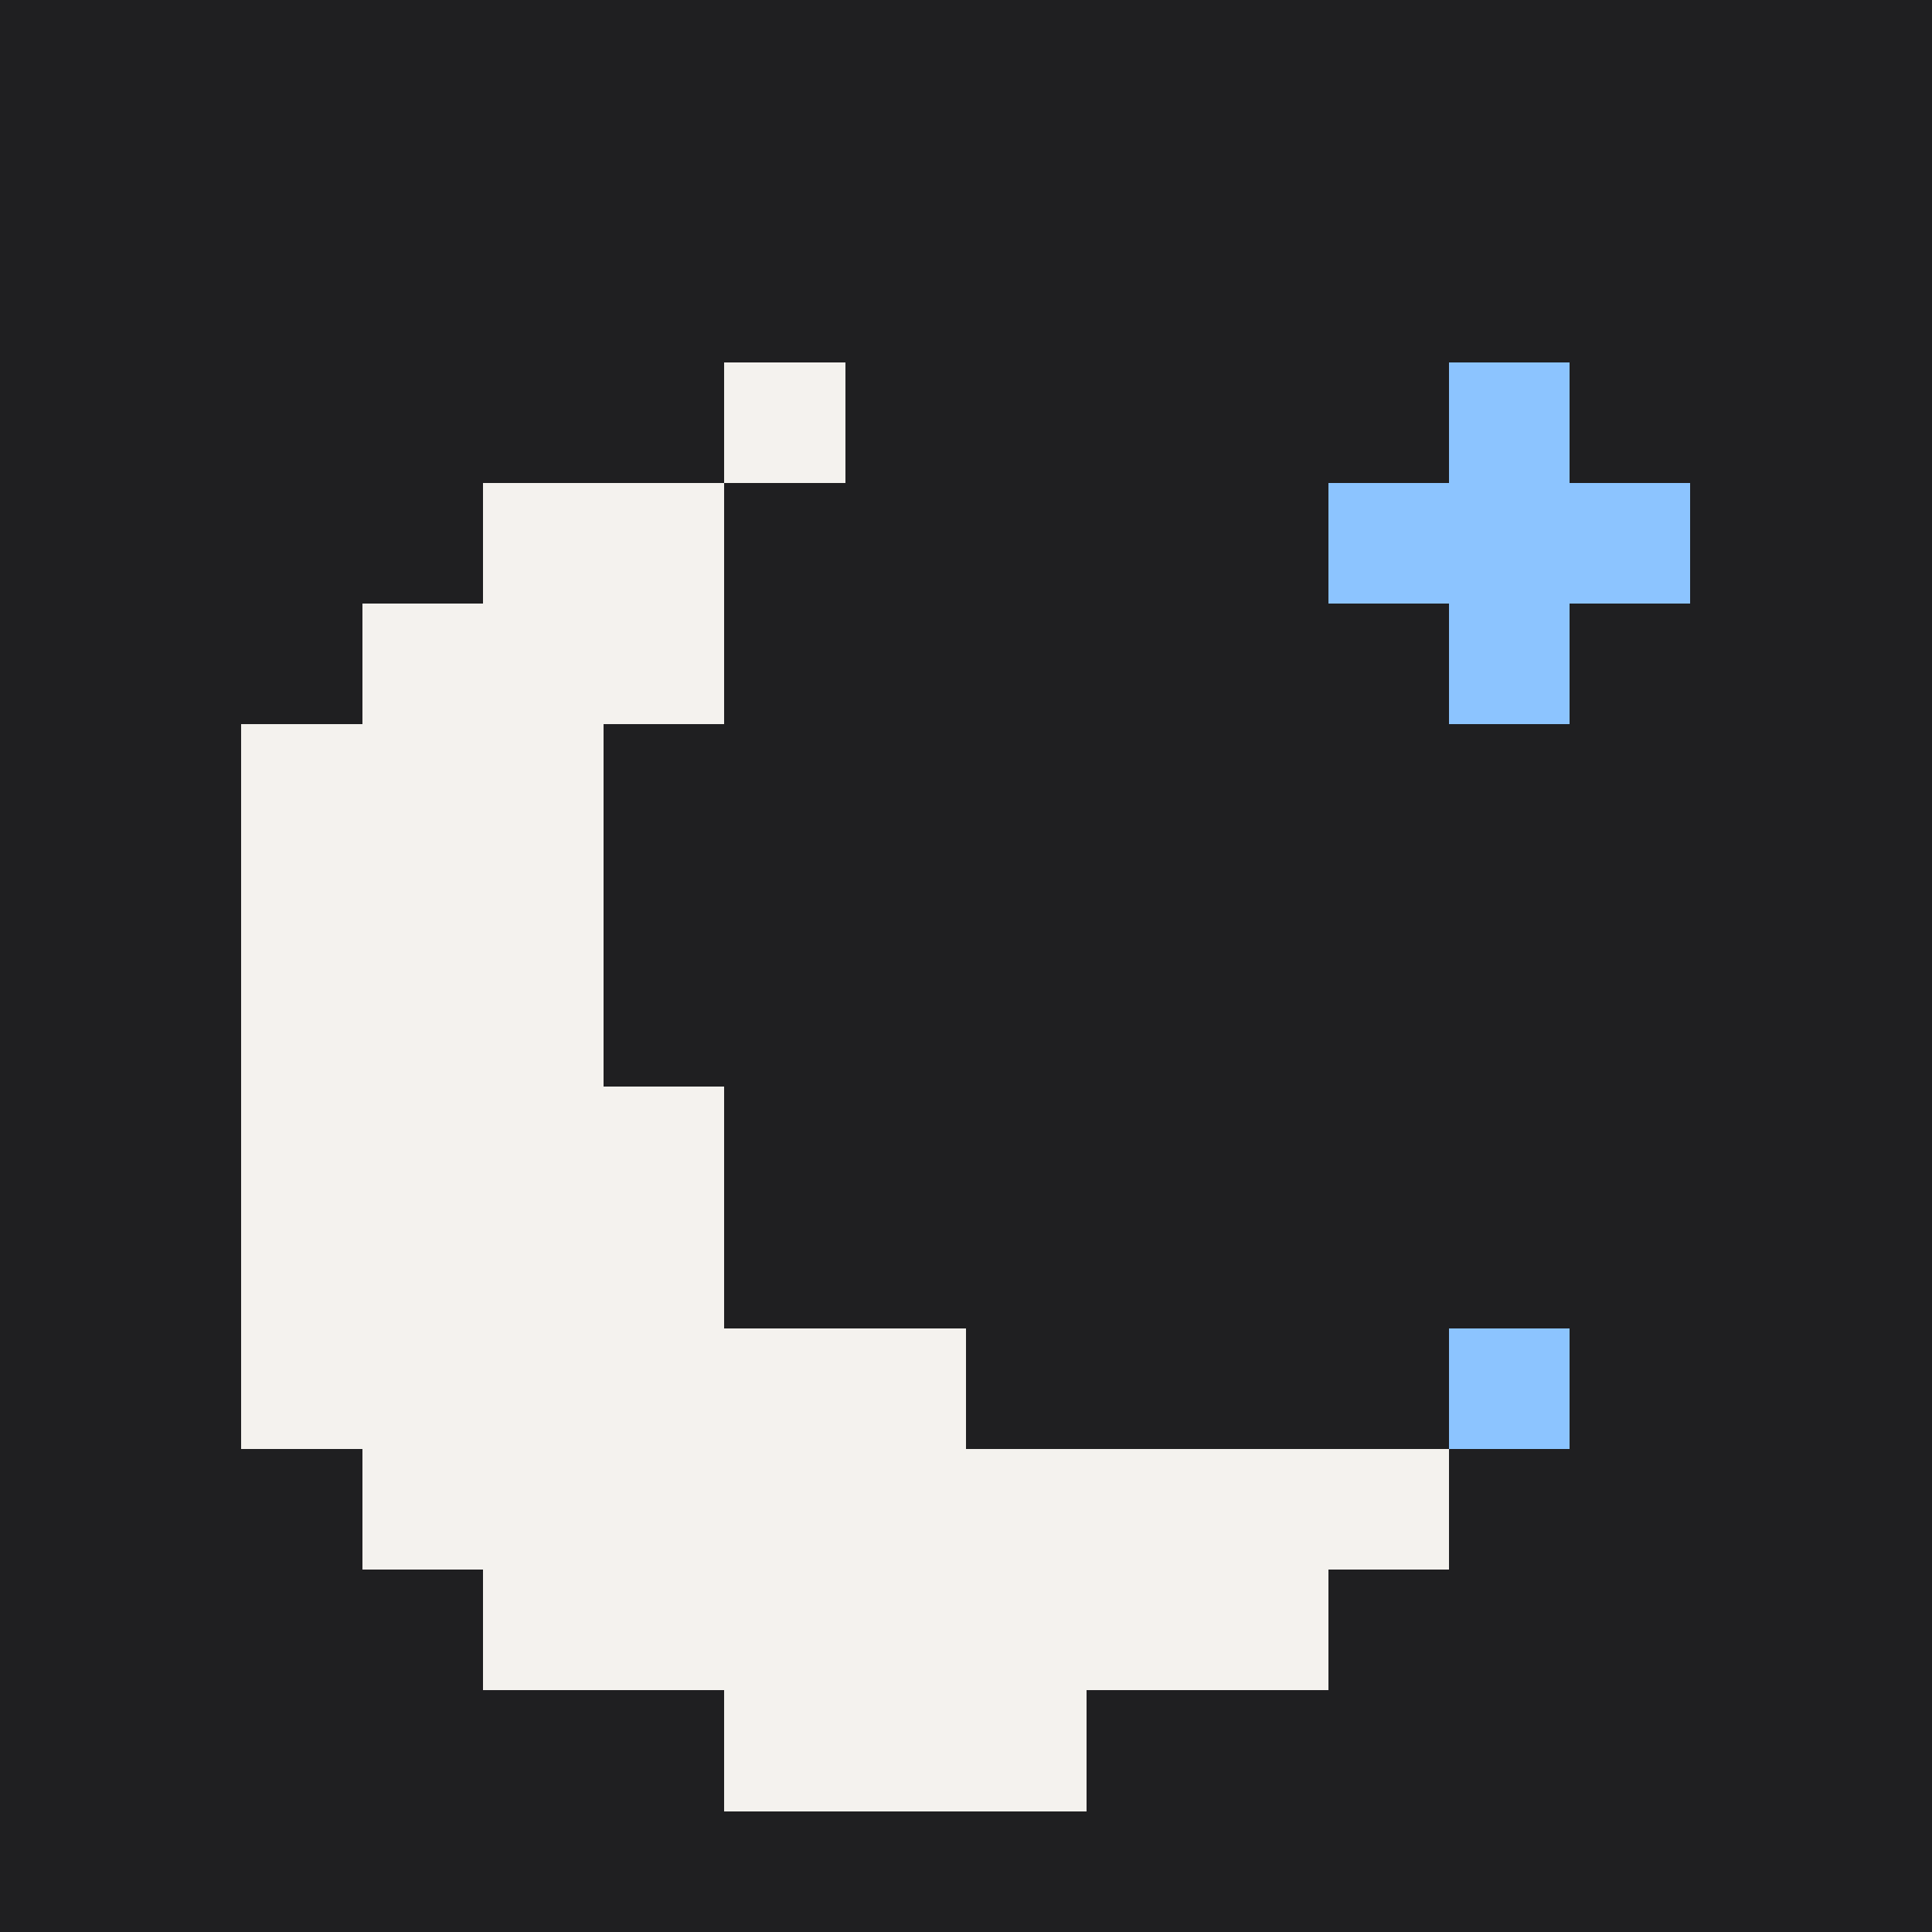
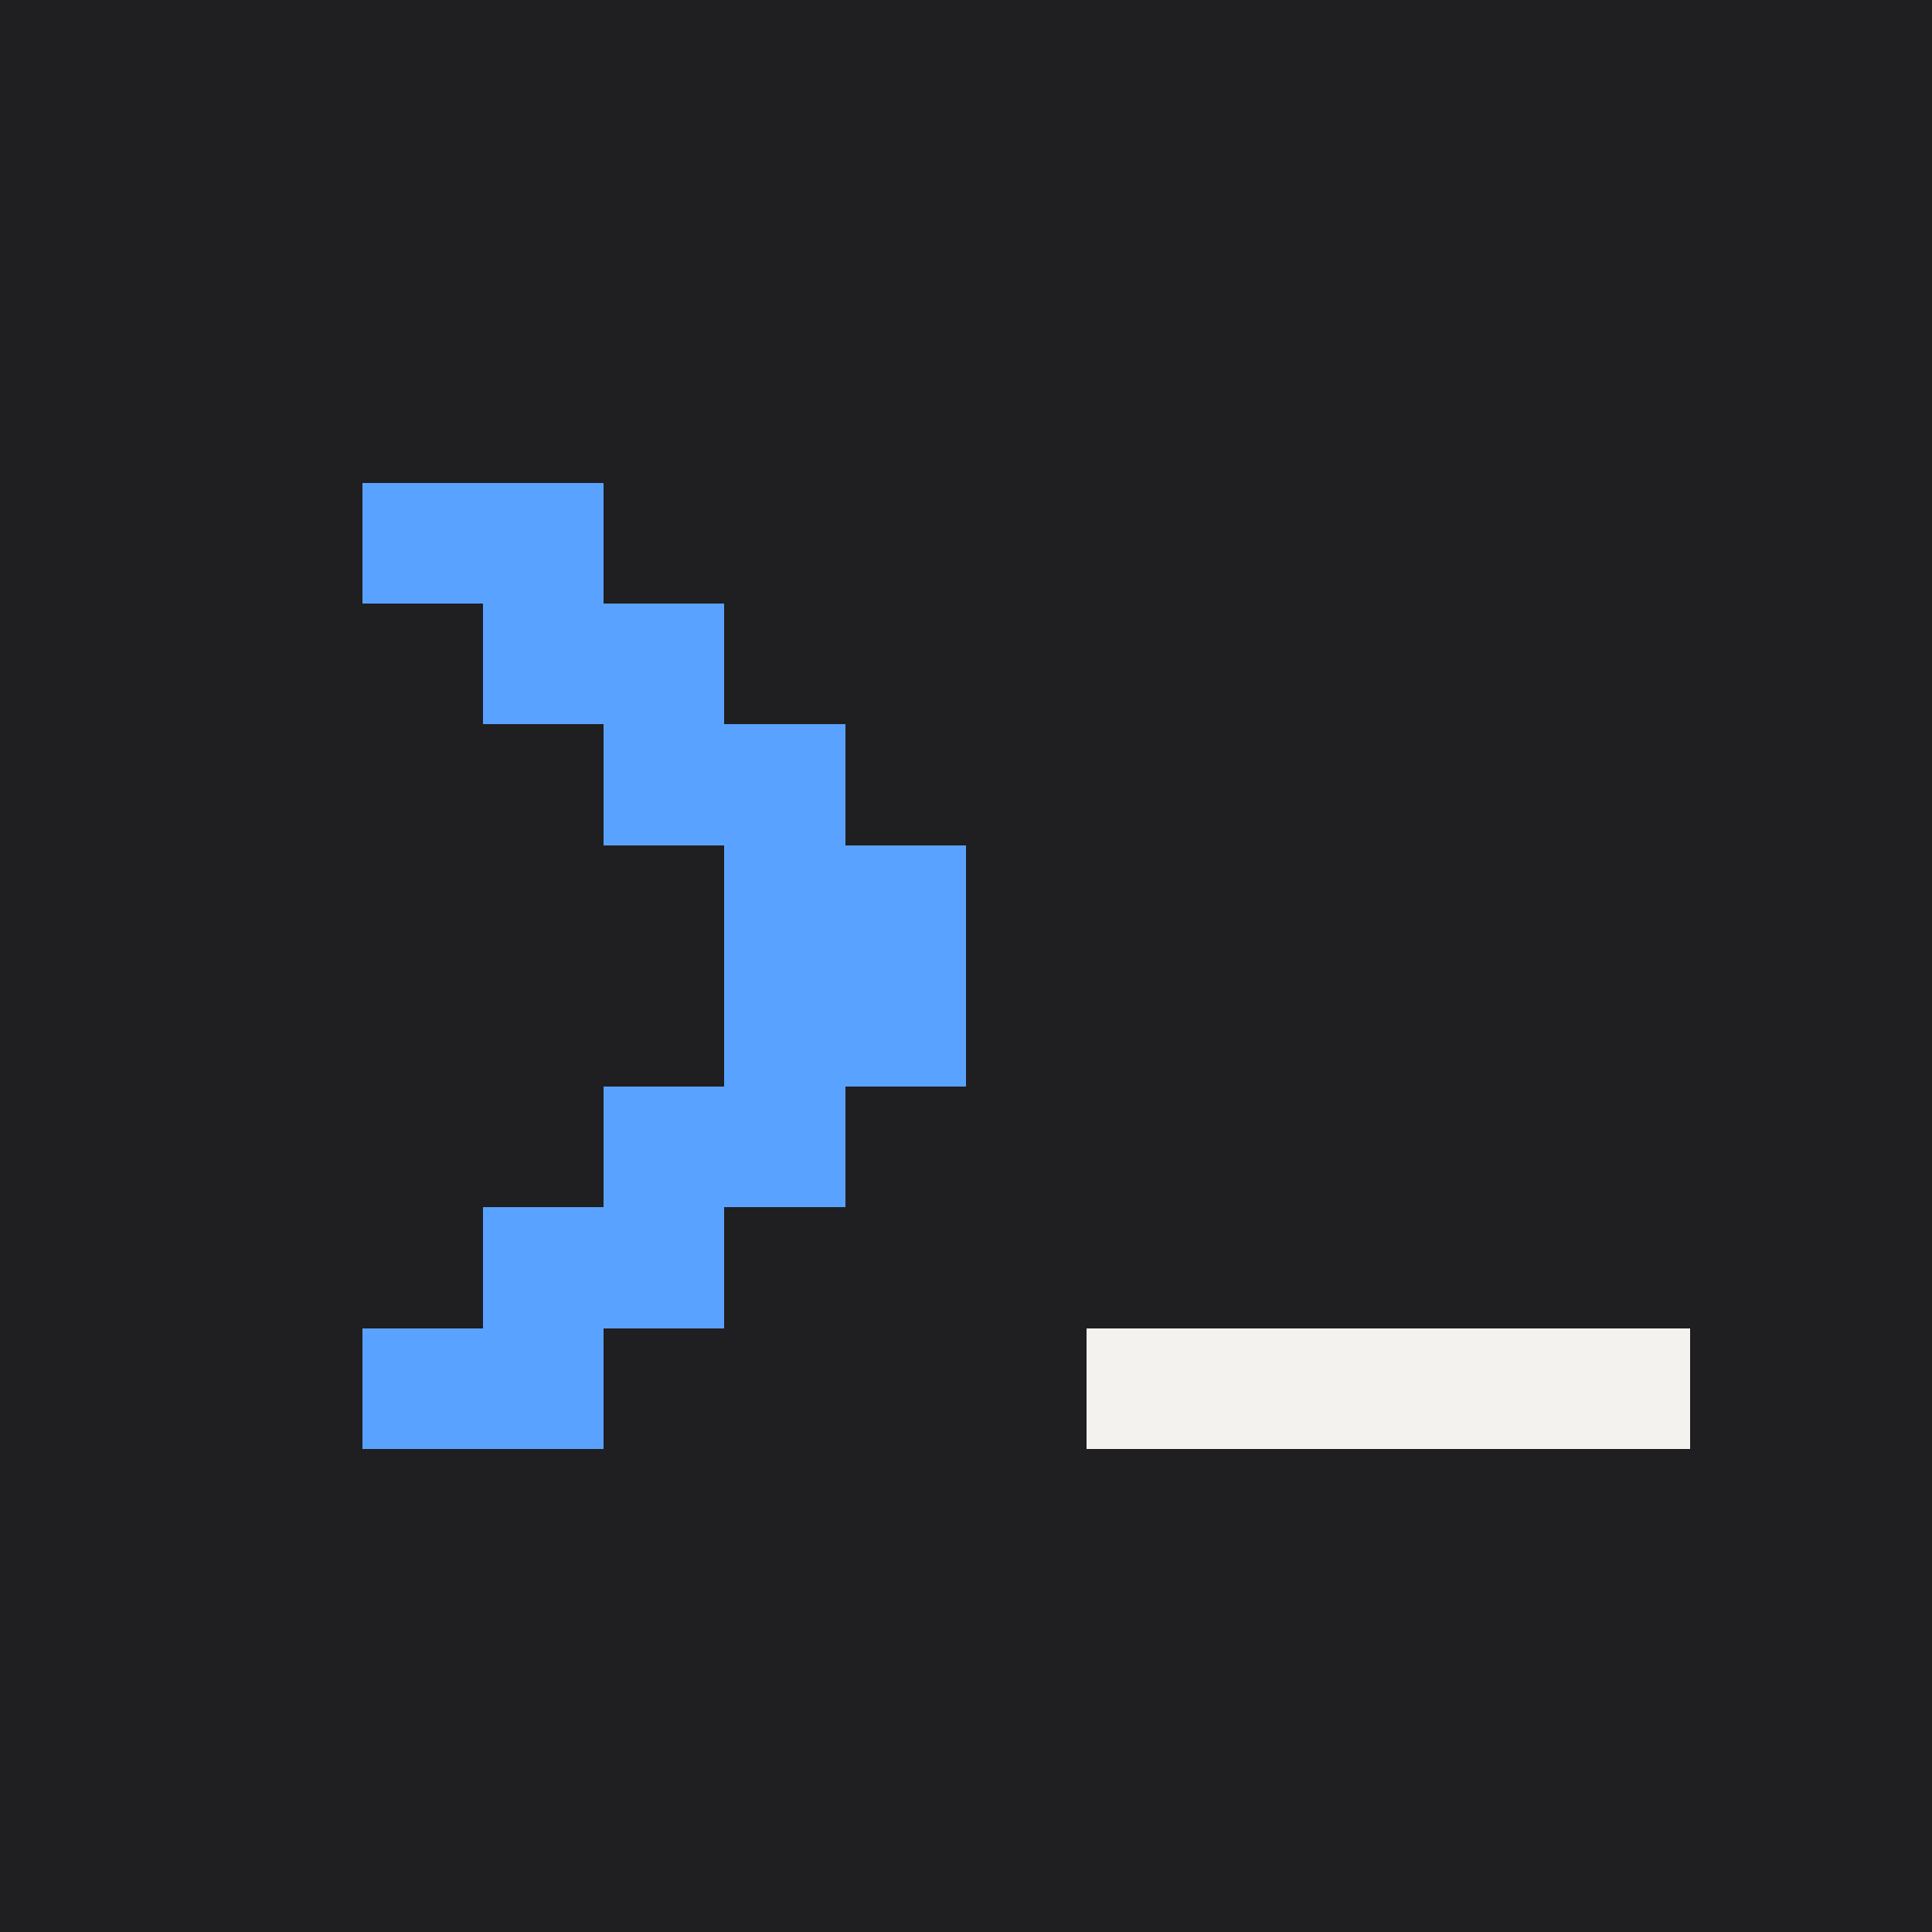
<svg xmlns="http://www.w3.org/2000/svg" viewBox="0 0 16 16" shape-rendering="crispEdges">
  <rect width="16" height="16" fill="#1f1f21" />
-   <rect x="6" y="3" width="1" height="1" fill="#f4f2ee" />
-   <rect x="12" y="3" width="1" height="1" fill="#8cc4ff" />
-   <rect x="4" y="4" width="1" height="1" fill="#f4f2ee" />
-   <rect x="5" y="4" width="1" height="1" fill="#f4f2ee" />
-   <rect x="11" y="4" width="1" height="1" fill="#8cc4ff" />
-   <rect x="12" y="4" width="1" height="1" fill="#8cc4ff" />
-   <rect x="13" y="4" width="1" height="1" fill="#8cc4ff" />
-   <rect x="3" y="5" width="1" height="1" fill="#f4f2ee" />
-   <rect x="4" y="5" width="1" height="1" fill="#f4f2ee" />
-   <rect x="5" y="5" width="1" height="1" fill="#f4f2ee" />
-   <rect x="12" y="5" width="1" height="1" fill="#8cc4ff" />
-   <rect x="2" y="6" width="1" height="1" fill="#f4f2ee" />
-   <rect x="3" y="6" width="1" height="1" fill="#f4f2ee" />
-   <rect x="4" y="6" width="1" height="1" fill="#f4f2ee" />
-   <rect x="2" y="7" width="1" height="1" fill="#f4f2ee" />
-   <rect x="3" y="7" width="1" height="1" fill="#f4f2ee" />
-   <rect x="4" y="7" width="1" height="1" fill="#f4f2ee" />
-   <rect x="2" y="8" width="1" height="1" fill="#f4f2ee" />
-   <rect x="3" y="8" width="1" height="1" fill="#f4f2ee" />
-   <rect x="4" y="8" width="1" height="1" fill="#f4f2ee" />
-   <rect x="2" y="9" width="1" height="1" fill="#f4f2ee" />
-   <rect x="3" y="9" width="1" height="1" fill="#f4f2ee" />
-   <rect x="4" y="9" width="1" height="1" fill="#f4f2ee" />
-   <rect x="5" y="9" width="1" height="1" fill="#f4f2ee" />
-   <rect x="2" y="10" width="1" height="1" fill="#f4f2ee" />
-   <rect x="3" y="10" width="1" height="1" fill="#f4f2ee" />
-   <rect x="4" y="10" width="1" height="1" fill="#f4f2ee" />
-   <rect x="5" y="10" width="1" height="1" fill="#f4f2ee" />
-   <rect x="2" y="11" width="1" height="1" fill="#f4f2ee" />
-   <rect x="3" y="11" width="1" height="1" fill="#f4f2ee" />
-   <rect x="4" y="11" width="1" height="1" fill="#f4f2ee" />
-   <rect x="5" y="11" width="1" height="1" fill="#f4f2ee" />
-   <rect x="6" y="11" width="1" height="1" fill="#f4f2ee" />
-   <rect x="7" y="11" width="1" height="1" fill="#f4f2ee" />
-   <rect x="12" y="11" width="1" height="1" fill="#8cc4ff" />
-   <rect x="3" y="12" width="1" height="1" fill="#f4f2ee" />
-   <rect x="4" y="12" width="1" height="1" fill="#f4f2ee" />
-   <rect x="5" y="12" width="1" height="1" fill="#f4f2ee" />
-   <rect x="6" y="12" width="1" height="1" fill="#f4f2ee" />
-   <rect x="7" y="12" width="1" height="1" fill="#f4f2ee" />
-   <rect x="8" y="12" width="1" height="1" fill="#f4f2ee" />
-   <rect x="9" y="12" width="1" height="1" fill="#f4f2ee" />
-   <rect x="10" y="12" width="1" height="1" fill="#f4f2ee" />
-   <rect x="11" y="12" width="1" height="1" fill="#f4f2ee" />
-   <rect x="4" y="13" width="1" height="1" fill="#f4f2ee" />
-   <rect x="5" y="13" width="1" height="1" fill="#f4f2ee" />
-   <rect x="6" y="13" width="1" height="1" fill="#f4f2ee" />
-   <rect x="7" y="13" width="1" height="1" fill="#f4f2ee" />
-   <rect x="8" y="13" width="1" height="1" fill="#f4f2ee" />
-   <rect x="9" y="13" width="1" height="1" fill="#f4f2ee" />
-   <rect x="10" y="13" width="1" height="1" fill="#f4f2ee" />
-   <rect x="6" y="14" width="1" height="1" fill="#f4f2ee" />
-   <rect x="7" y="14" width="1" height="1" fill="#f4f2ee" />
-   <rect x="8" y="14" width="1" height="1" fill="#f4f2ee" />
+   <rect x="3" y="4" width="2" height="1" fill="#5aa2ff" />
+   <rect x="4" y="5" width="2" height="1" fill="#5aa2ff" />
+   <rect x="5" y="6" width="2" height="1" fill="#5aa2ff" />
+   <rect x="6" y="7" width="2" height="1" fill="#5aa2ff" />
+   <rect x="6" y="8" width="2" height="1" fill="#5aa2ff" />
+   <rect x="5" y="9" width="2" height="1" fill="#5aa2ff" />
+   <rect x="4" y="10" width="2" height="1" fill="#5aa2ff" />
+   <rect x="3" y="11" width="2" height="1" fill="#5aa2ff" />
+   <rect x="9" y="11" width="5" height="1" fill="#f4f2ee" />
</svg>
